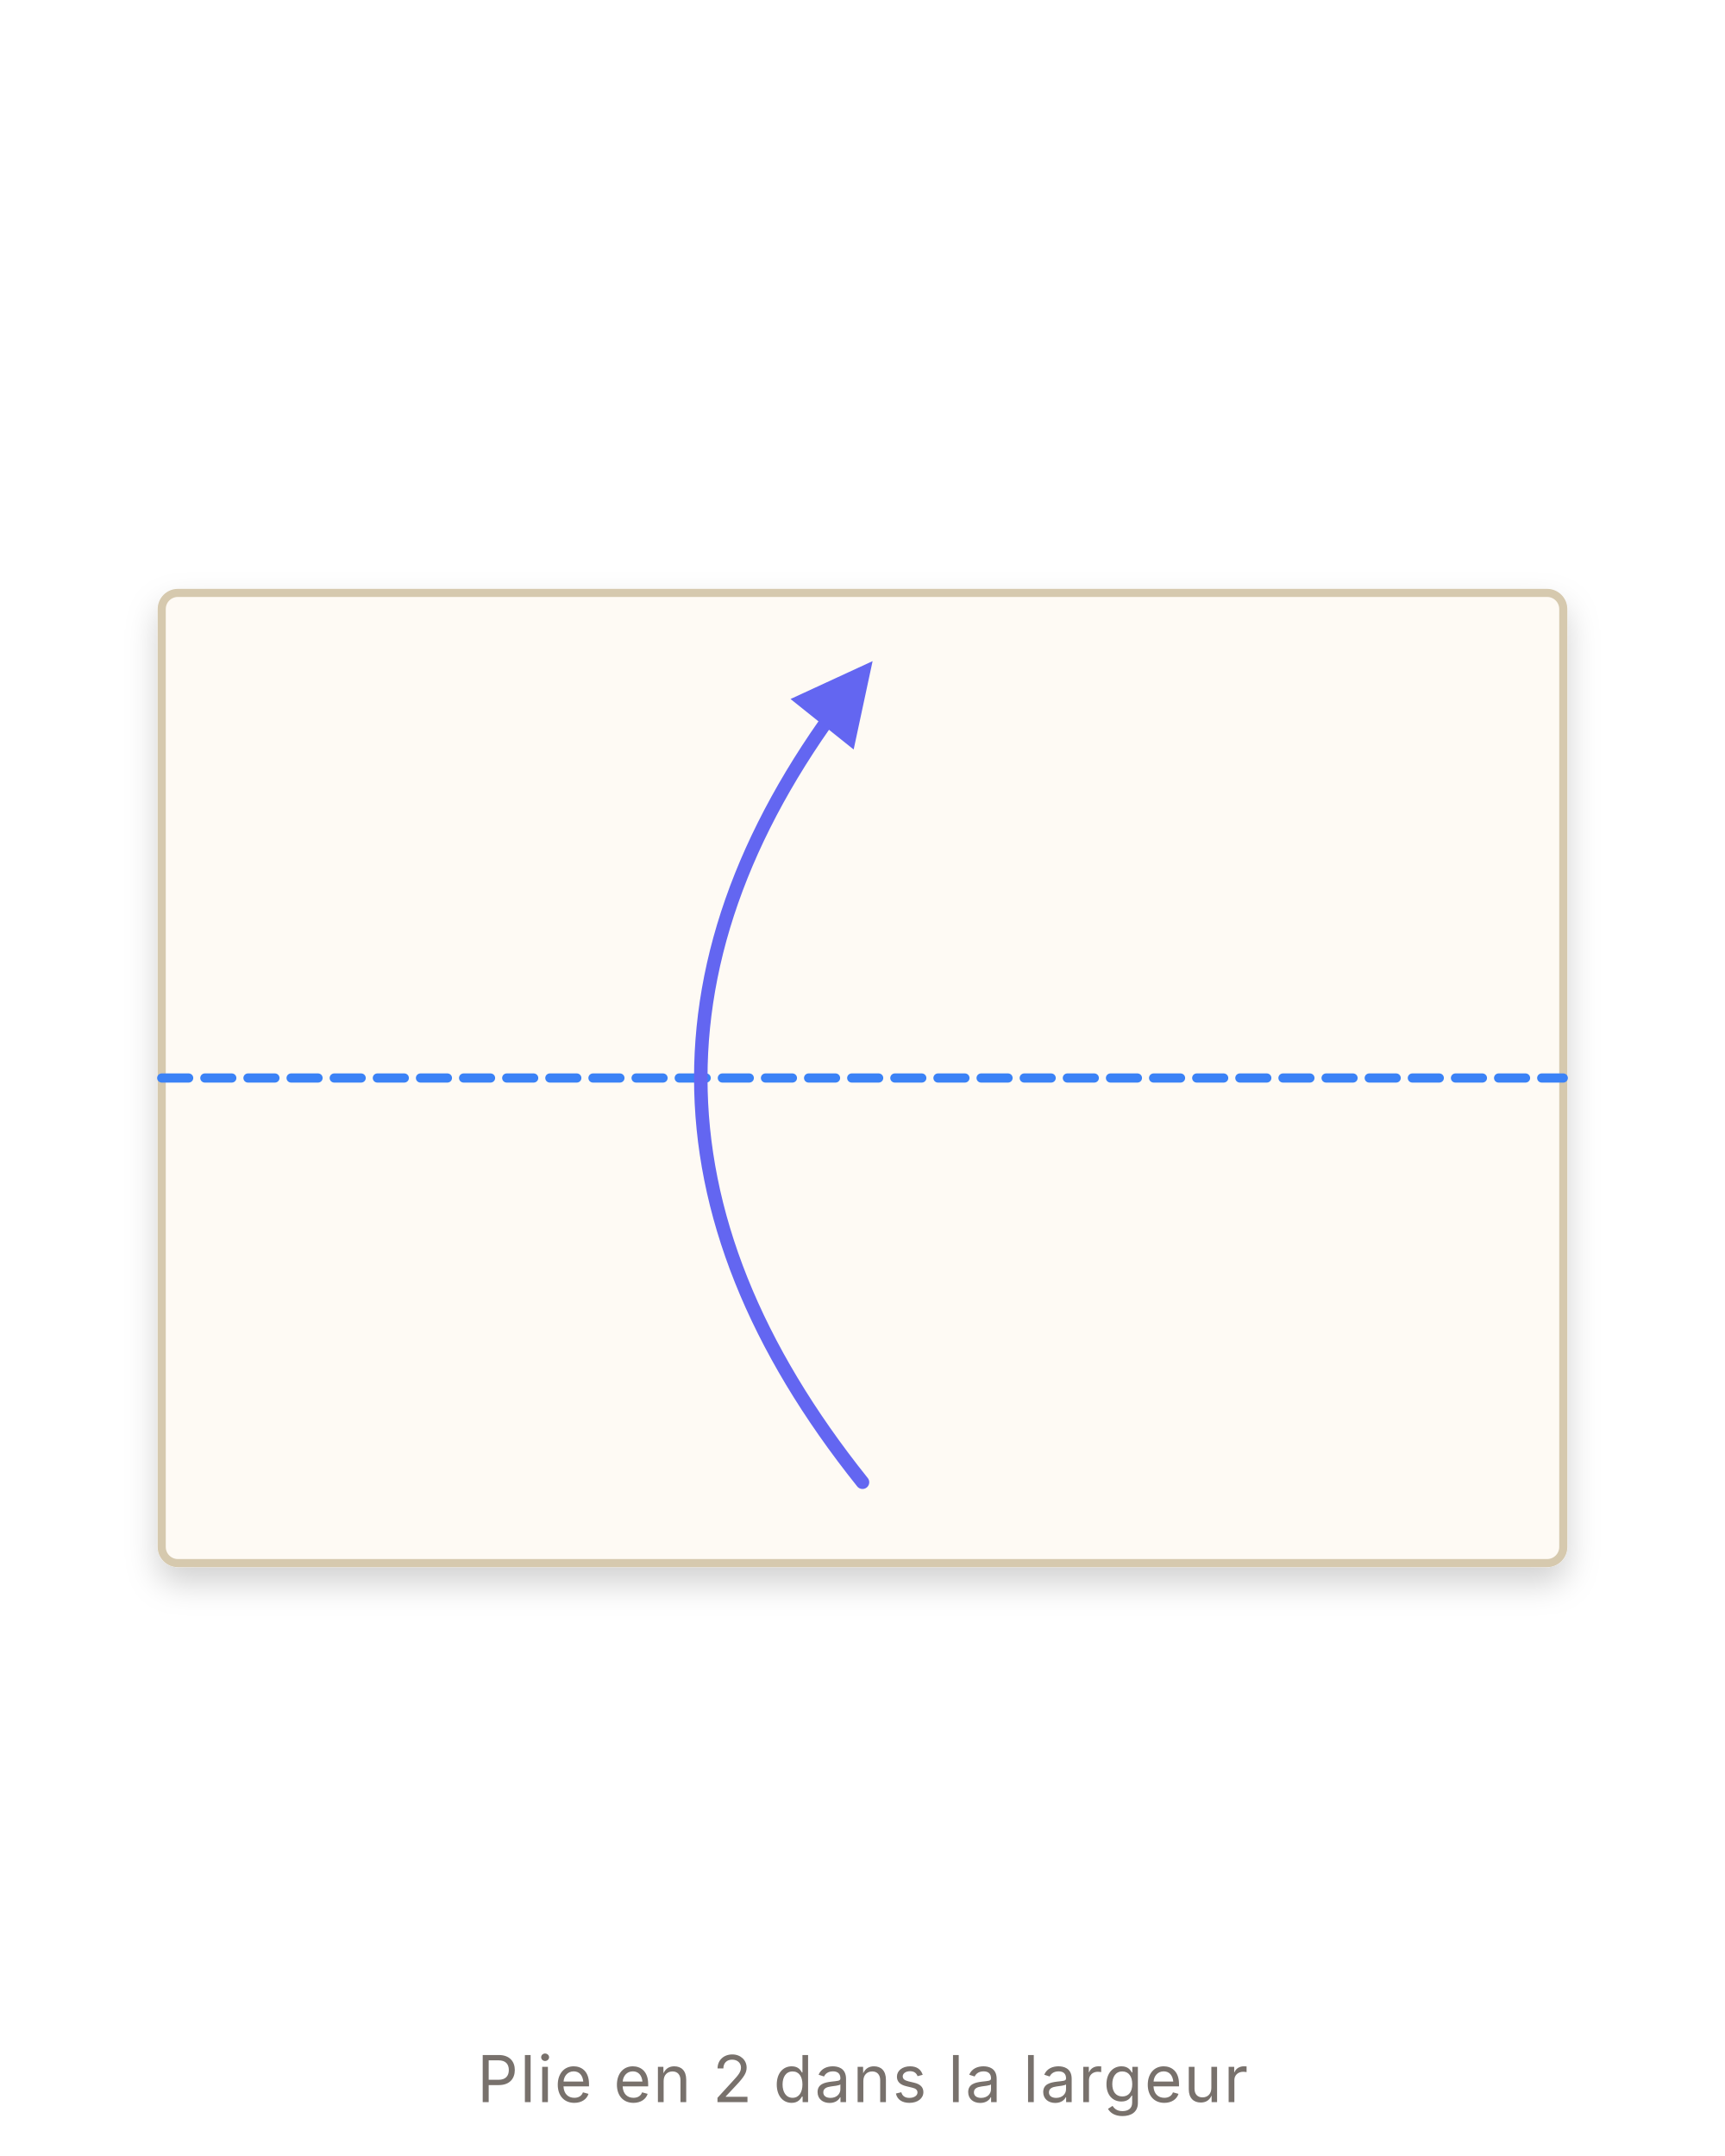
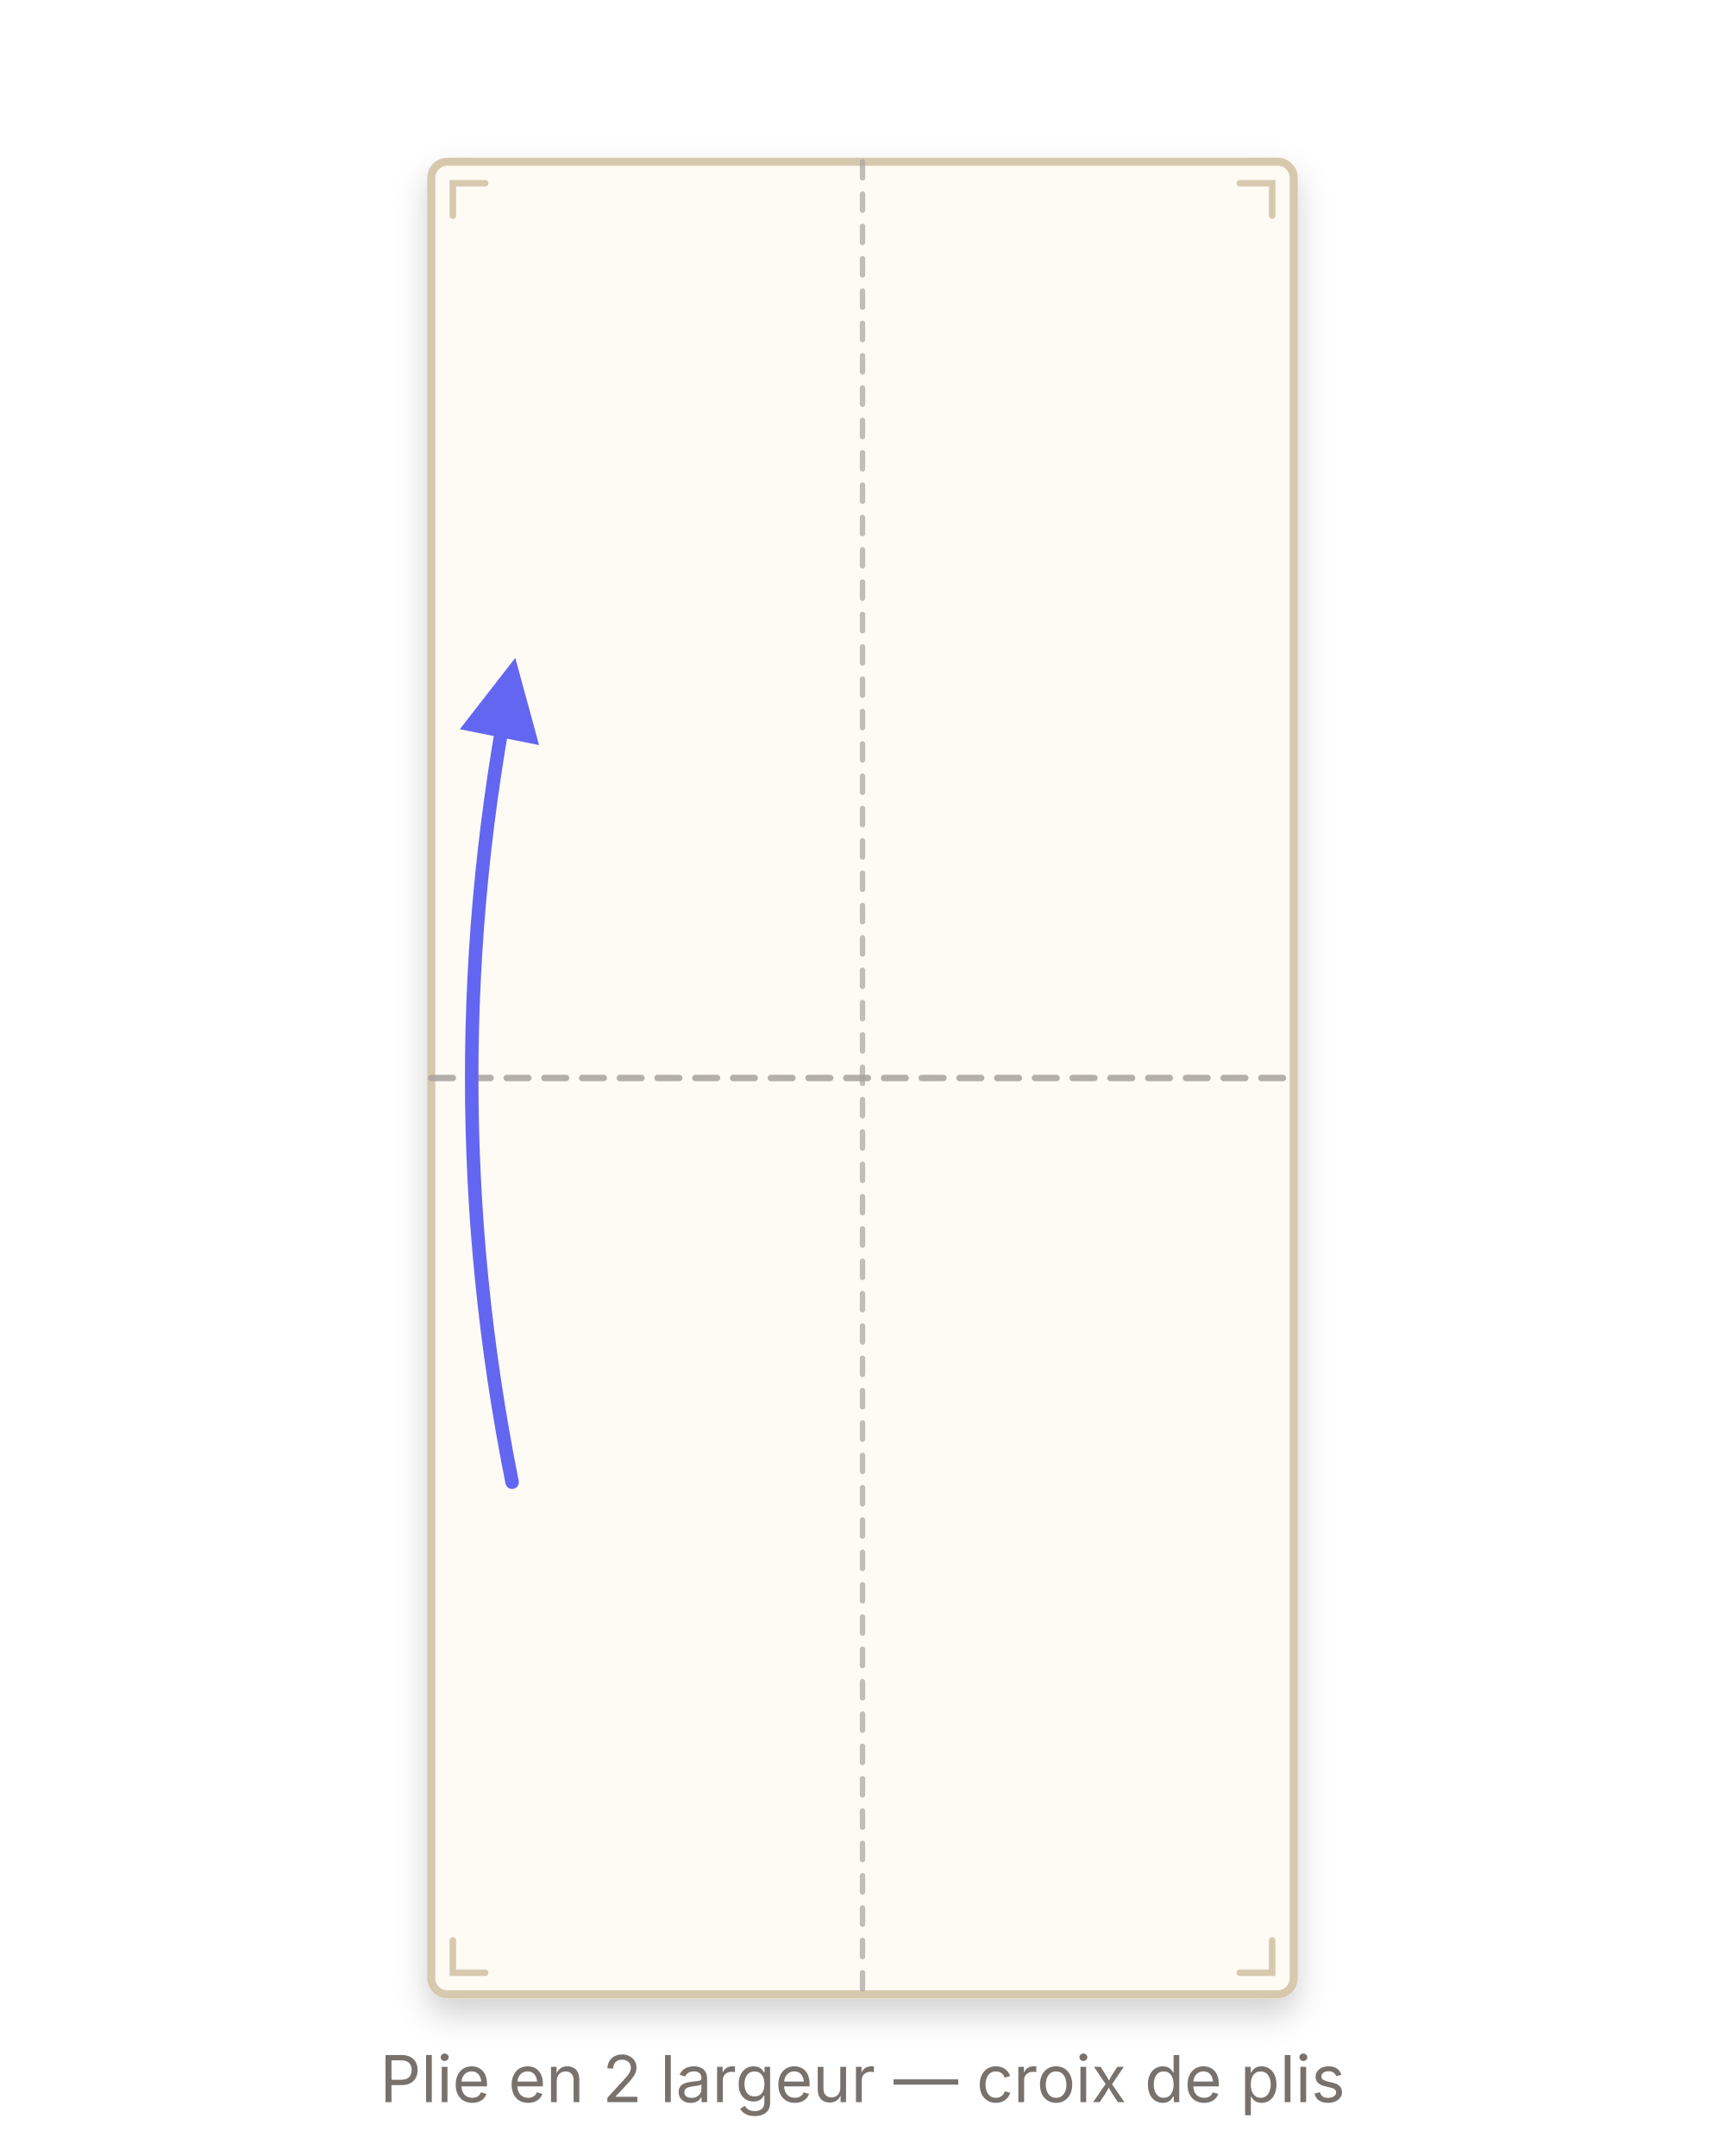
- <svg xmlns="http://www.w3.org/2000/svg" viewBox="0 0 320 400" fill="none" font-family="system-ui, -apple-system, sans-serif">
+ <svg xmlns="http://www.w3.org/2000/svg" viewBox="0 0 320 400" fill="none" font-family="system-ui,-apple-system,sans-serif">
  <defs>
    <filter id="ps" x="-10%" y="-10%" width="120%" height="120%">
      <feGaussianBlur in="SourceAlpha" stdDeviation="3" />
      <feOffset dx="0" dy="3" />
      <feComponentTransfer>
        <feFuncA type="linear" slope="0.18" />
      </feComponentTransfer>
      <feMerge>
        <feMergeNode />
        <feMergeNode in="SourceGraphic" />
      </feMerge>
    </filter>
    <marker id="arr" viewBox="0 0 10 10" refX="8" refY="5" markerWidth="6" markerHeight="6" orient="auto-start-reverse">
      <path d="M 0 0 L 10 5 L 0 10 z" fill="#6366f1" />
    </marker>
    <marker id="arrT" viewBox="0 0 10 10" refX="8" refY="5" markerWidth="6" markerHeight="6" orient="auto-start-reverse">
      <path d="M 0 0 L 10 5 L 0 10 z" fill="#14b8a6" />
    </marker>
    <linearGradient id="foldTri" x1="0" y1="0" x2="1" y2="1">
      <stop offset="0" stop-color="#fff7ed" />
      <stop offset="1" stop-color="#fed7aa" stop-opacity="0.7" />
    </linearGradient>
  </defs>
-   <rect x="30" y="110" width="260" height="180" rx="3" fill="#fefaf4" stroke="#d6c9ae" stroke-width="1.5" filter="url(#ps)" />
-   <line x1="30" y1="200" x2="290" y2="200" stroke="#3b82f6" stroke-width="1.7" stroke-dasharray="5 3" stroke-linecap="round" />
-   <path d="M 160 275 Q 100 200 160 125" stroke="#6366f1" stroke-width="2.5" stroke-linecap="round" fill="none" marker-end="url(#arr)" />
-   <text x="160" y="390" text-anchor="middle" font-size="12" fill="#78716c" letter-spacing="0.3">Plie en 2 dans la largeur</text>
+   <rect x="80" y="30" width="160" height="340" rx="3" fill="#fefaf4" stroke="#d6c9ae" stroke-width="1.5" filter="url(#ps)" />
+   <path d="M84 40 L84 34 L90 34" stroke="#d6c9ae" stroke-width="1.2" stroke-linecap="round" />
+   <path d="M230 34 L236 34 L236 40" stroke="#d6c9ae" stroke-width="1.2" stroke-linecap="round" />
+   <path d="M84 360 L84 366 L90 366" stroke="#d6c9ae" stroke-width="1.2" stroke-linecap="round" />
+   <path d="M230 366 L236 366 L236 360" stroke="#d6c9ae" stroke-width="1.2" stroke-linecap="round" />
+   <line x1="160" y1="30" x2="160" y2="370" stroke="#a8a29e" stroke-width="1" stroke-dasharray="3 3" stroke-linecap="round" opacity="0.7" />
+   <line x1="80" y1="200" x2="240" y2="200" stroke="#a8a29e" stroke-width="1.2" stroke-dasharray="4 3" stroke-linecap="round" opacity="0.85" />
+   <path d="M 95 275 Q 80 200 95 125" stroke="#6366f1" stroke-width="2.5" stroke-linecap="round" fill="none" marker-end="url(#arr)" />
+   <text x="160" y="390" text-anchor="middle" font-size="12" fill="#78716c">Plie en 2 largeur — croix de plis</text>
</svg>
